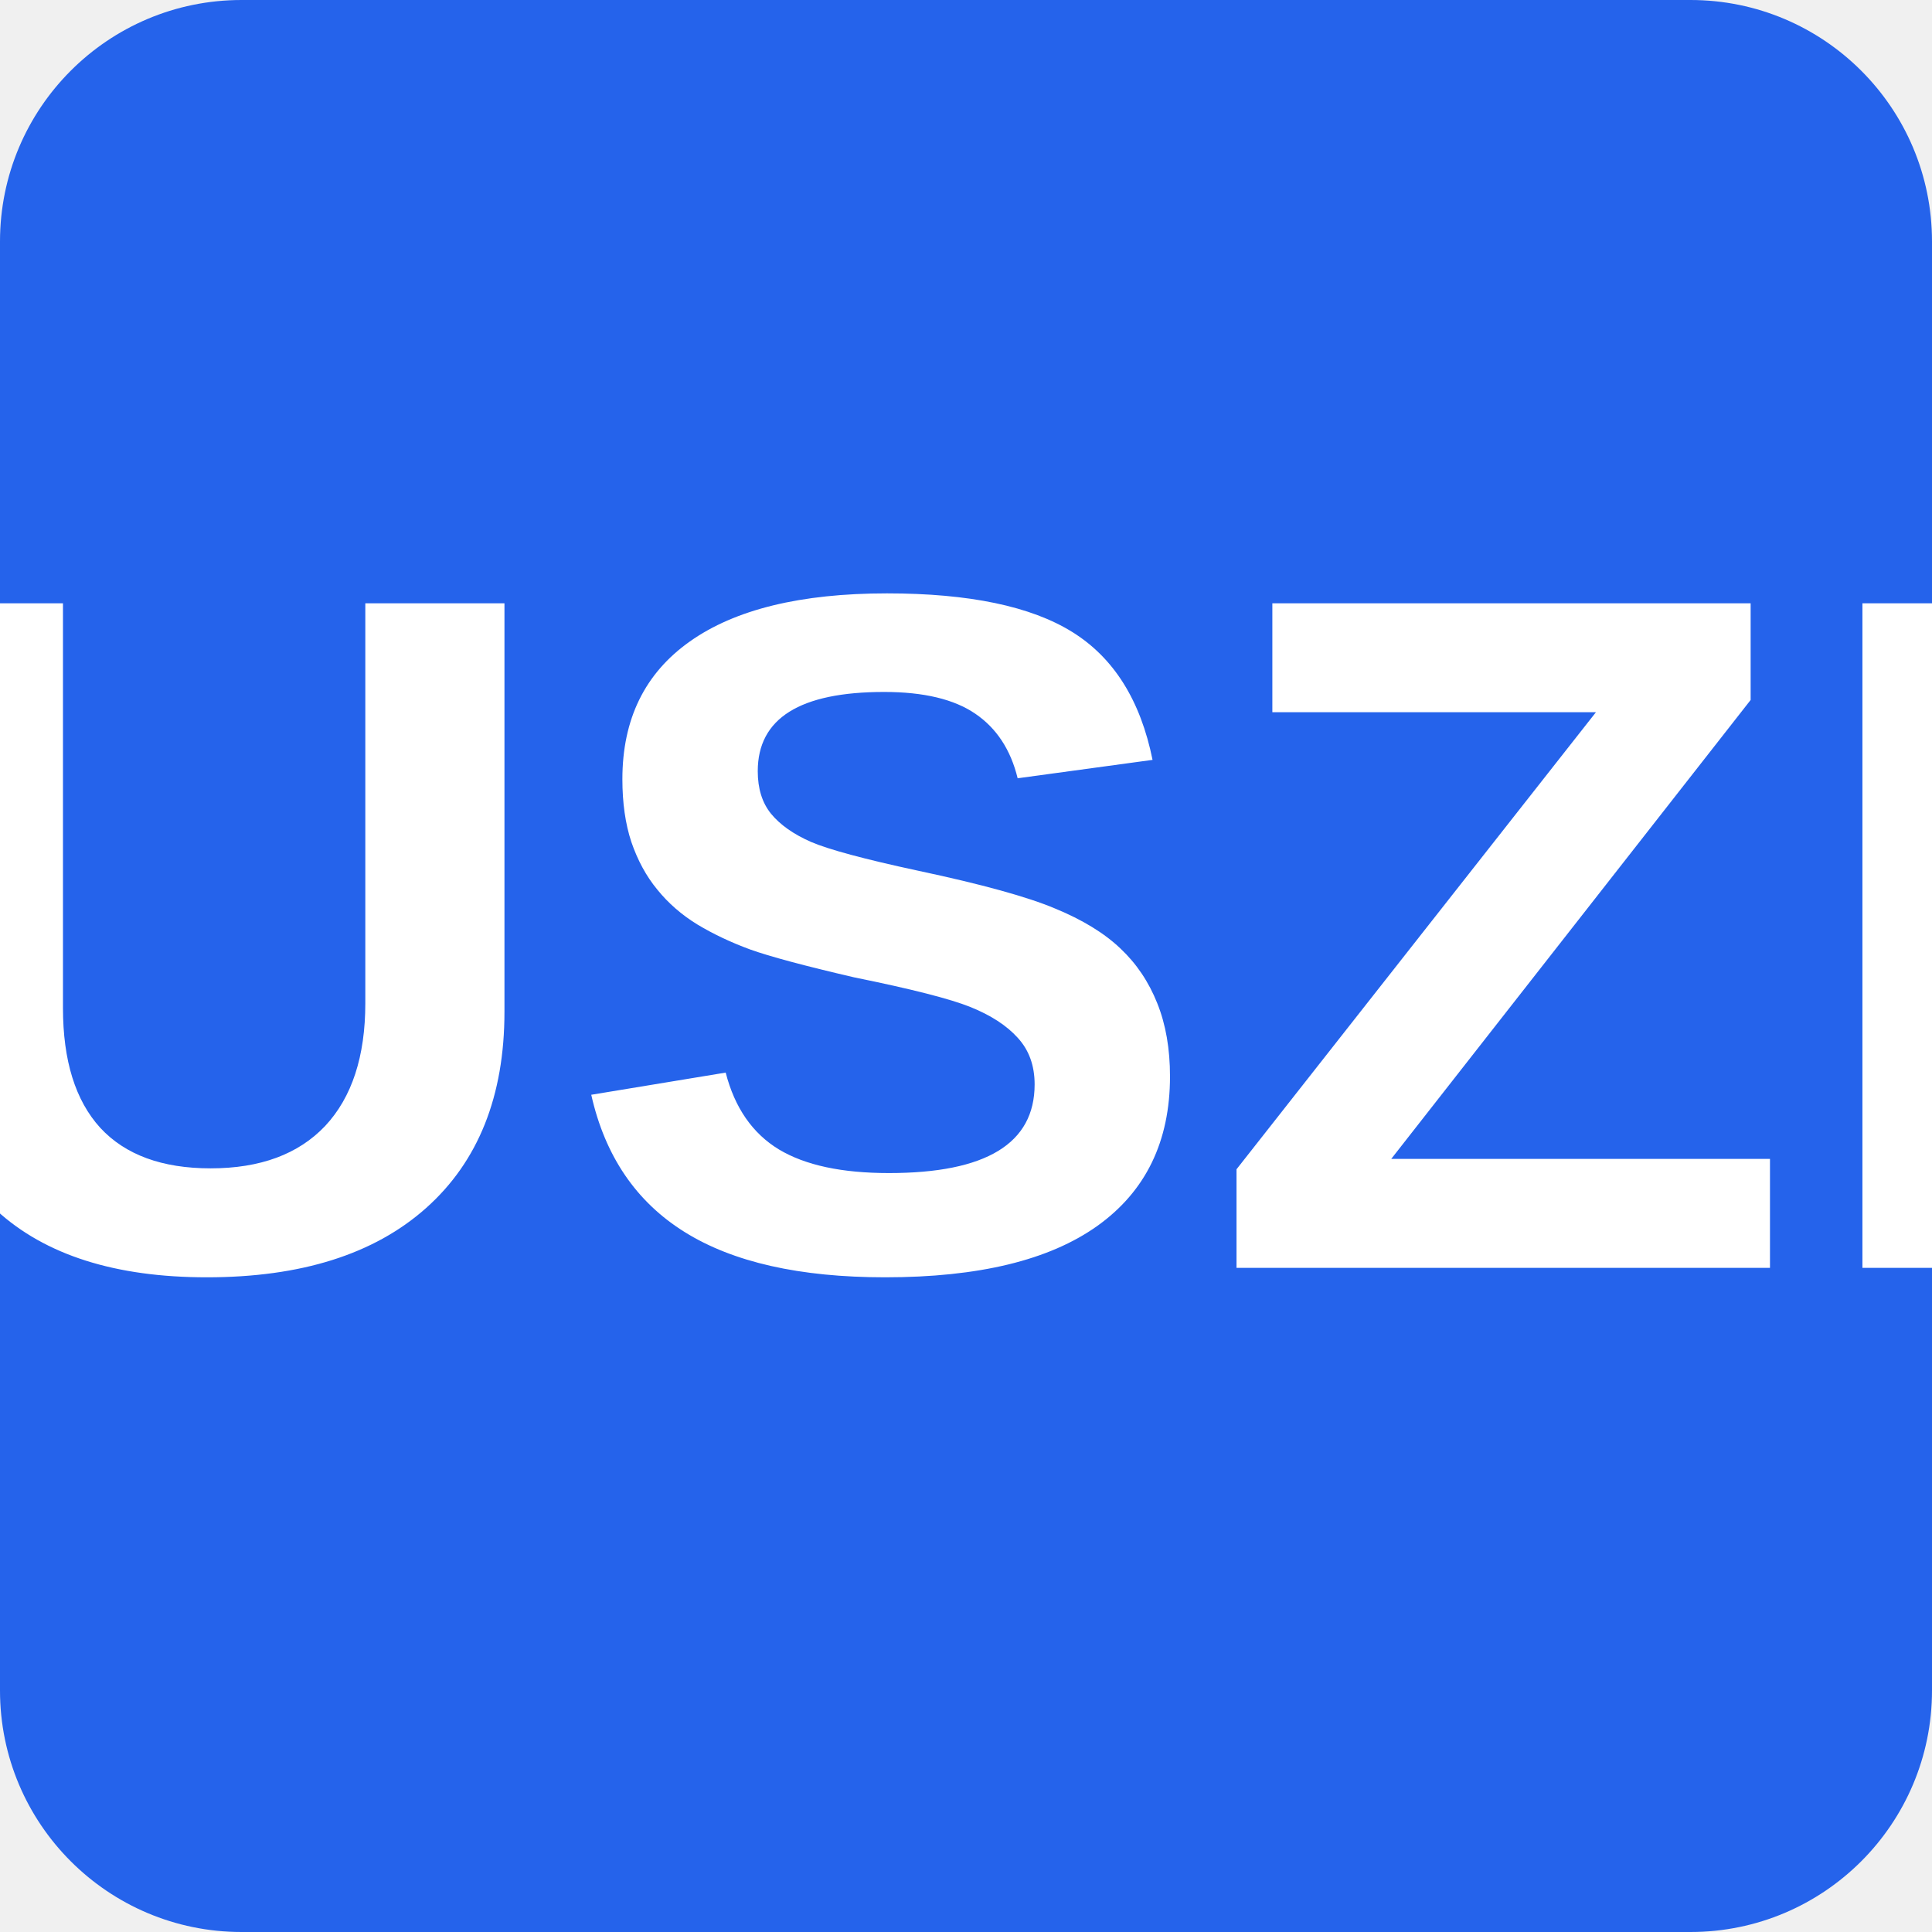
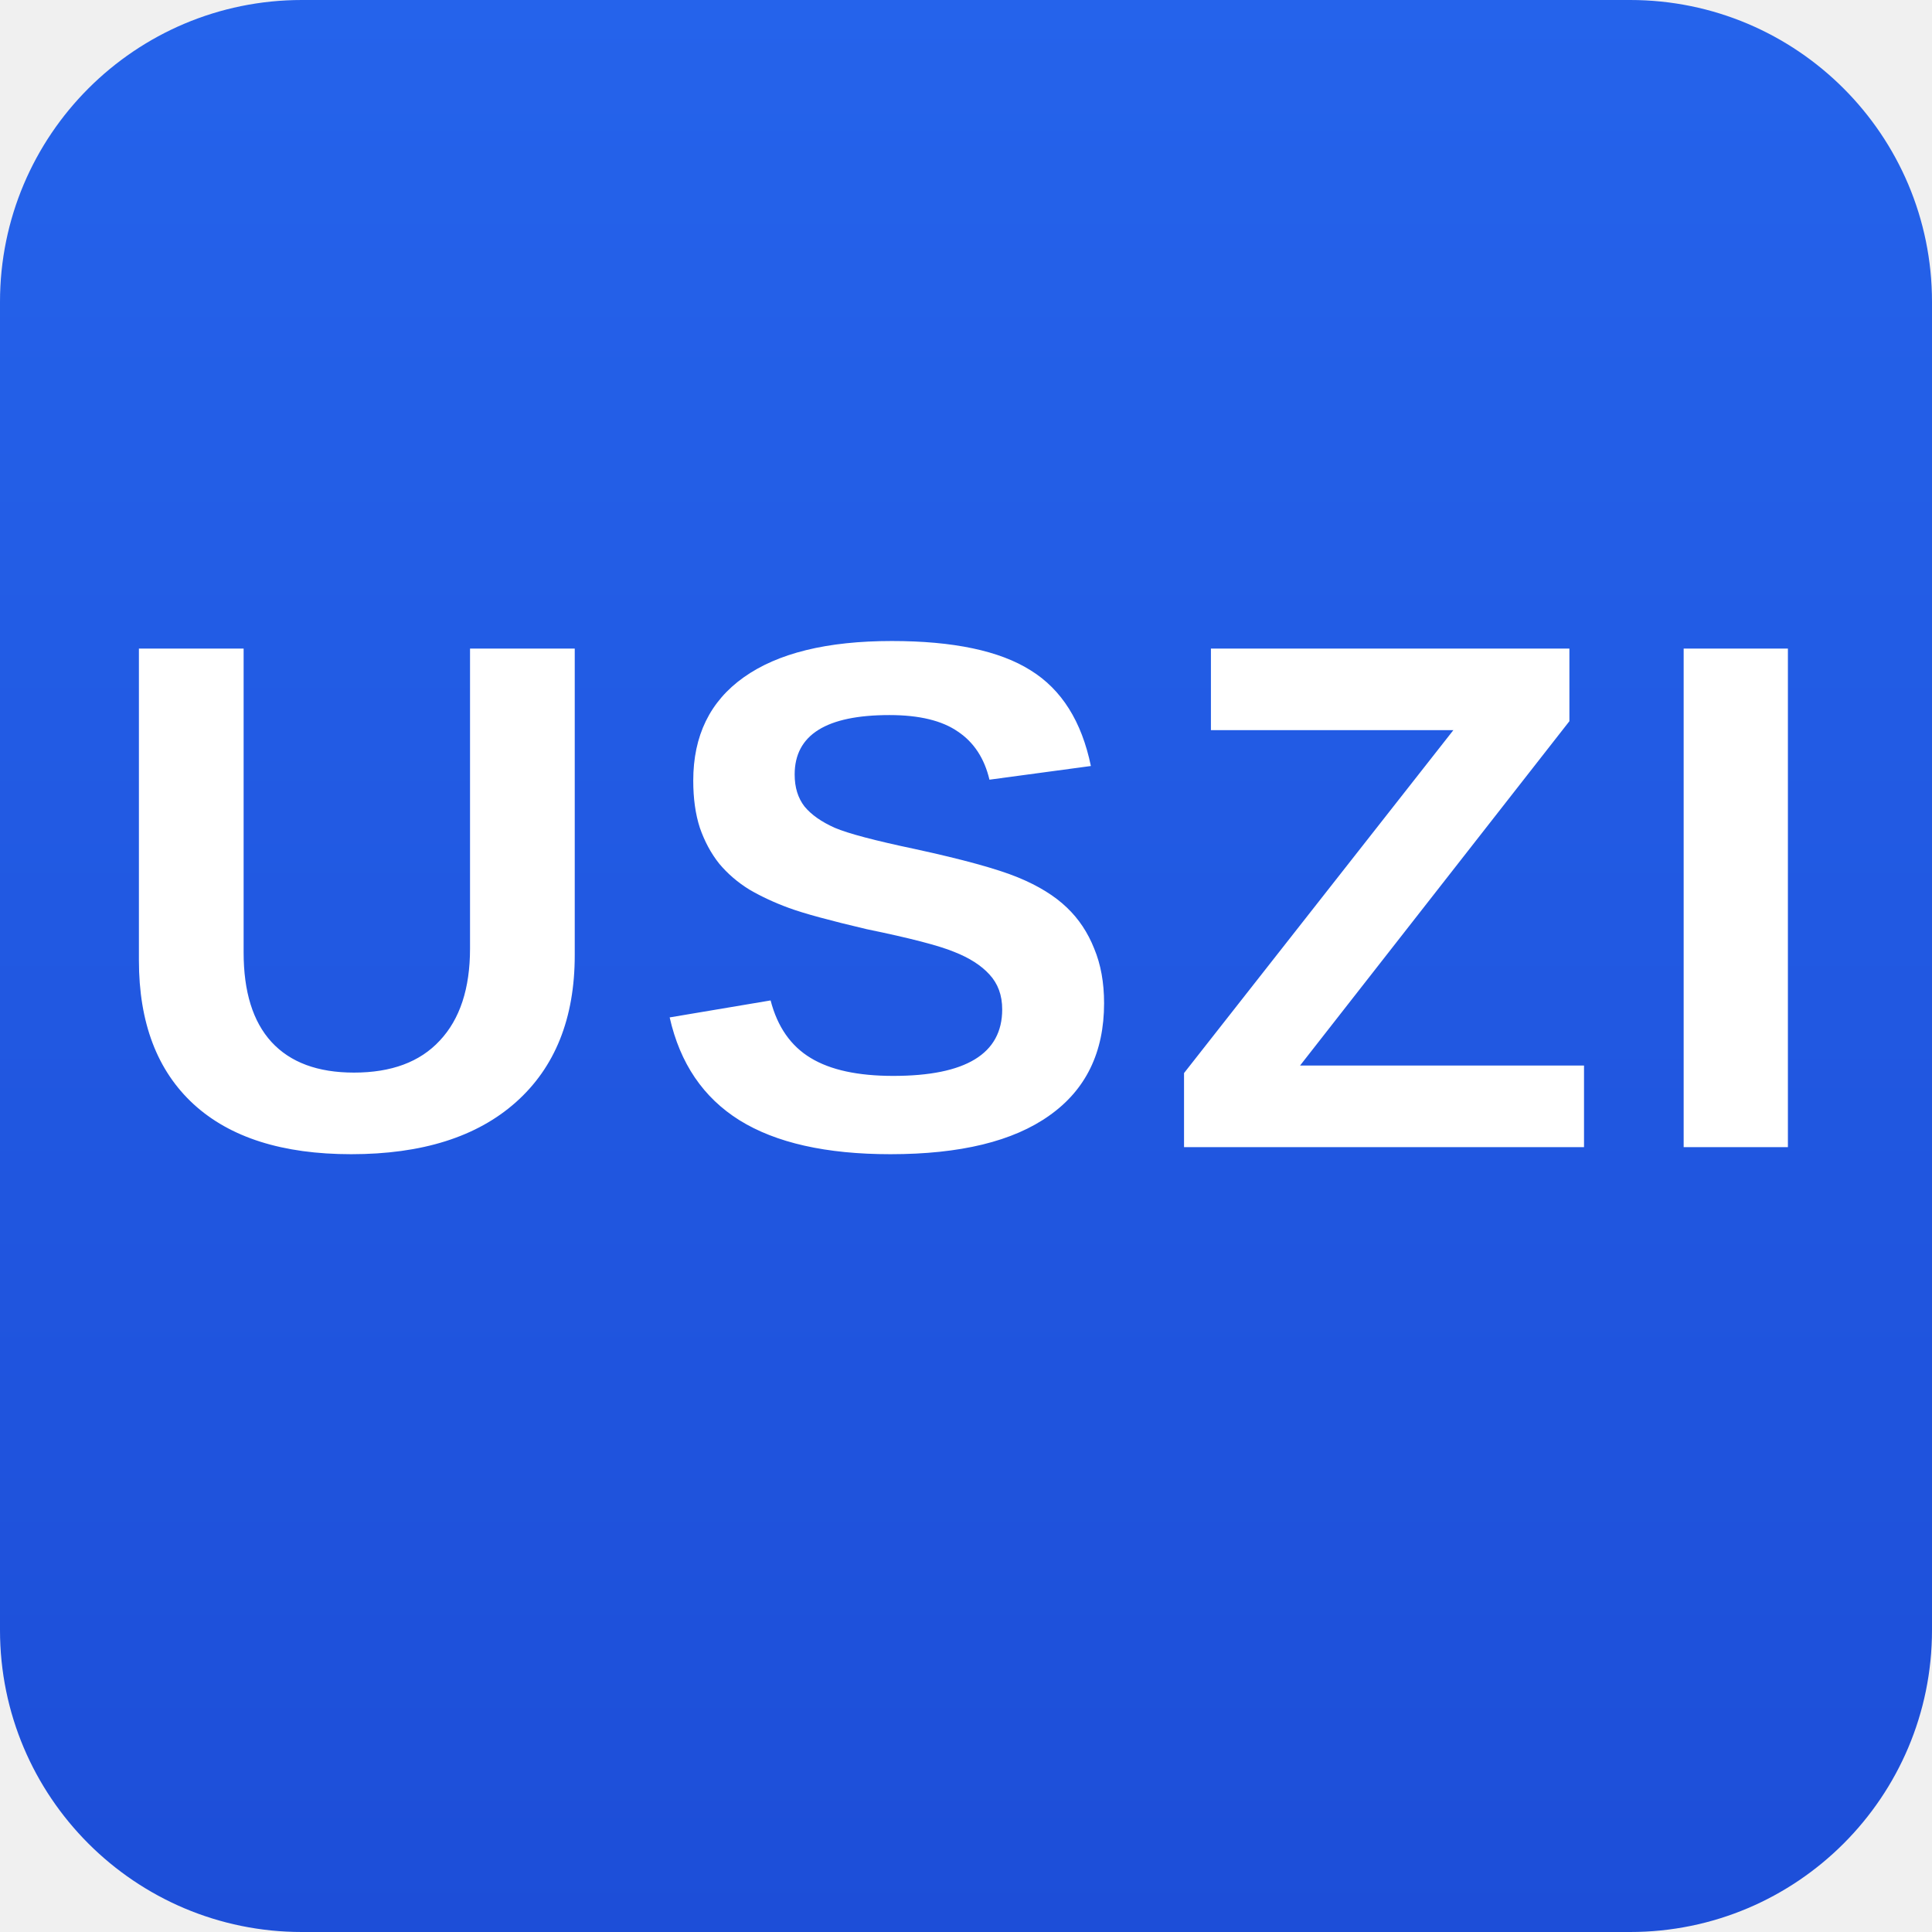
<svg xmlns="http://www.w3.org/2000/svg" viewBox="0 0 64 64">
-   <rect width="64" height="64" rx="8" fill="#2563eb" />
-   <text x="32" y="42" text-anchor="middle" font-family="Arial,Helvetica,sans-serif" font-size="32" font-weight="bold" fill="white">USZI</text>
+   <defs>
+     <linearGradient id="bg" x1="0" y1="0" x2="0" y2="1">
+       <stop offset="0%" stop-color="#2563eb" />
+       <stop offset="100%" stop-color="#1d4ed8" />
+     </linearGradient>
+   </defs>
+   <rect width="64" height="64" rx="10" fill="url(#bg)" />
+   <text x="32" y="38" text-anchor="middle" font-family="Arial,Helvetica,sans-serif" font-size="24" font-weight="bold" fill="white" letter-spacing="1">USZI</text>
</svg>
